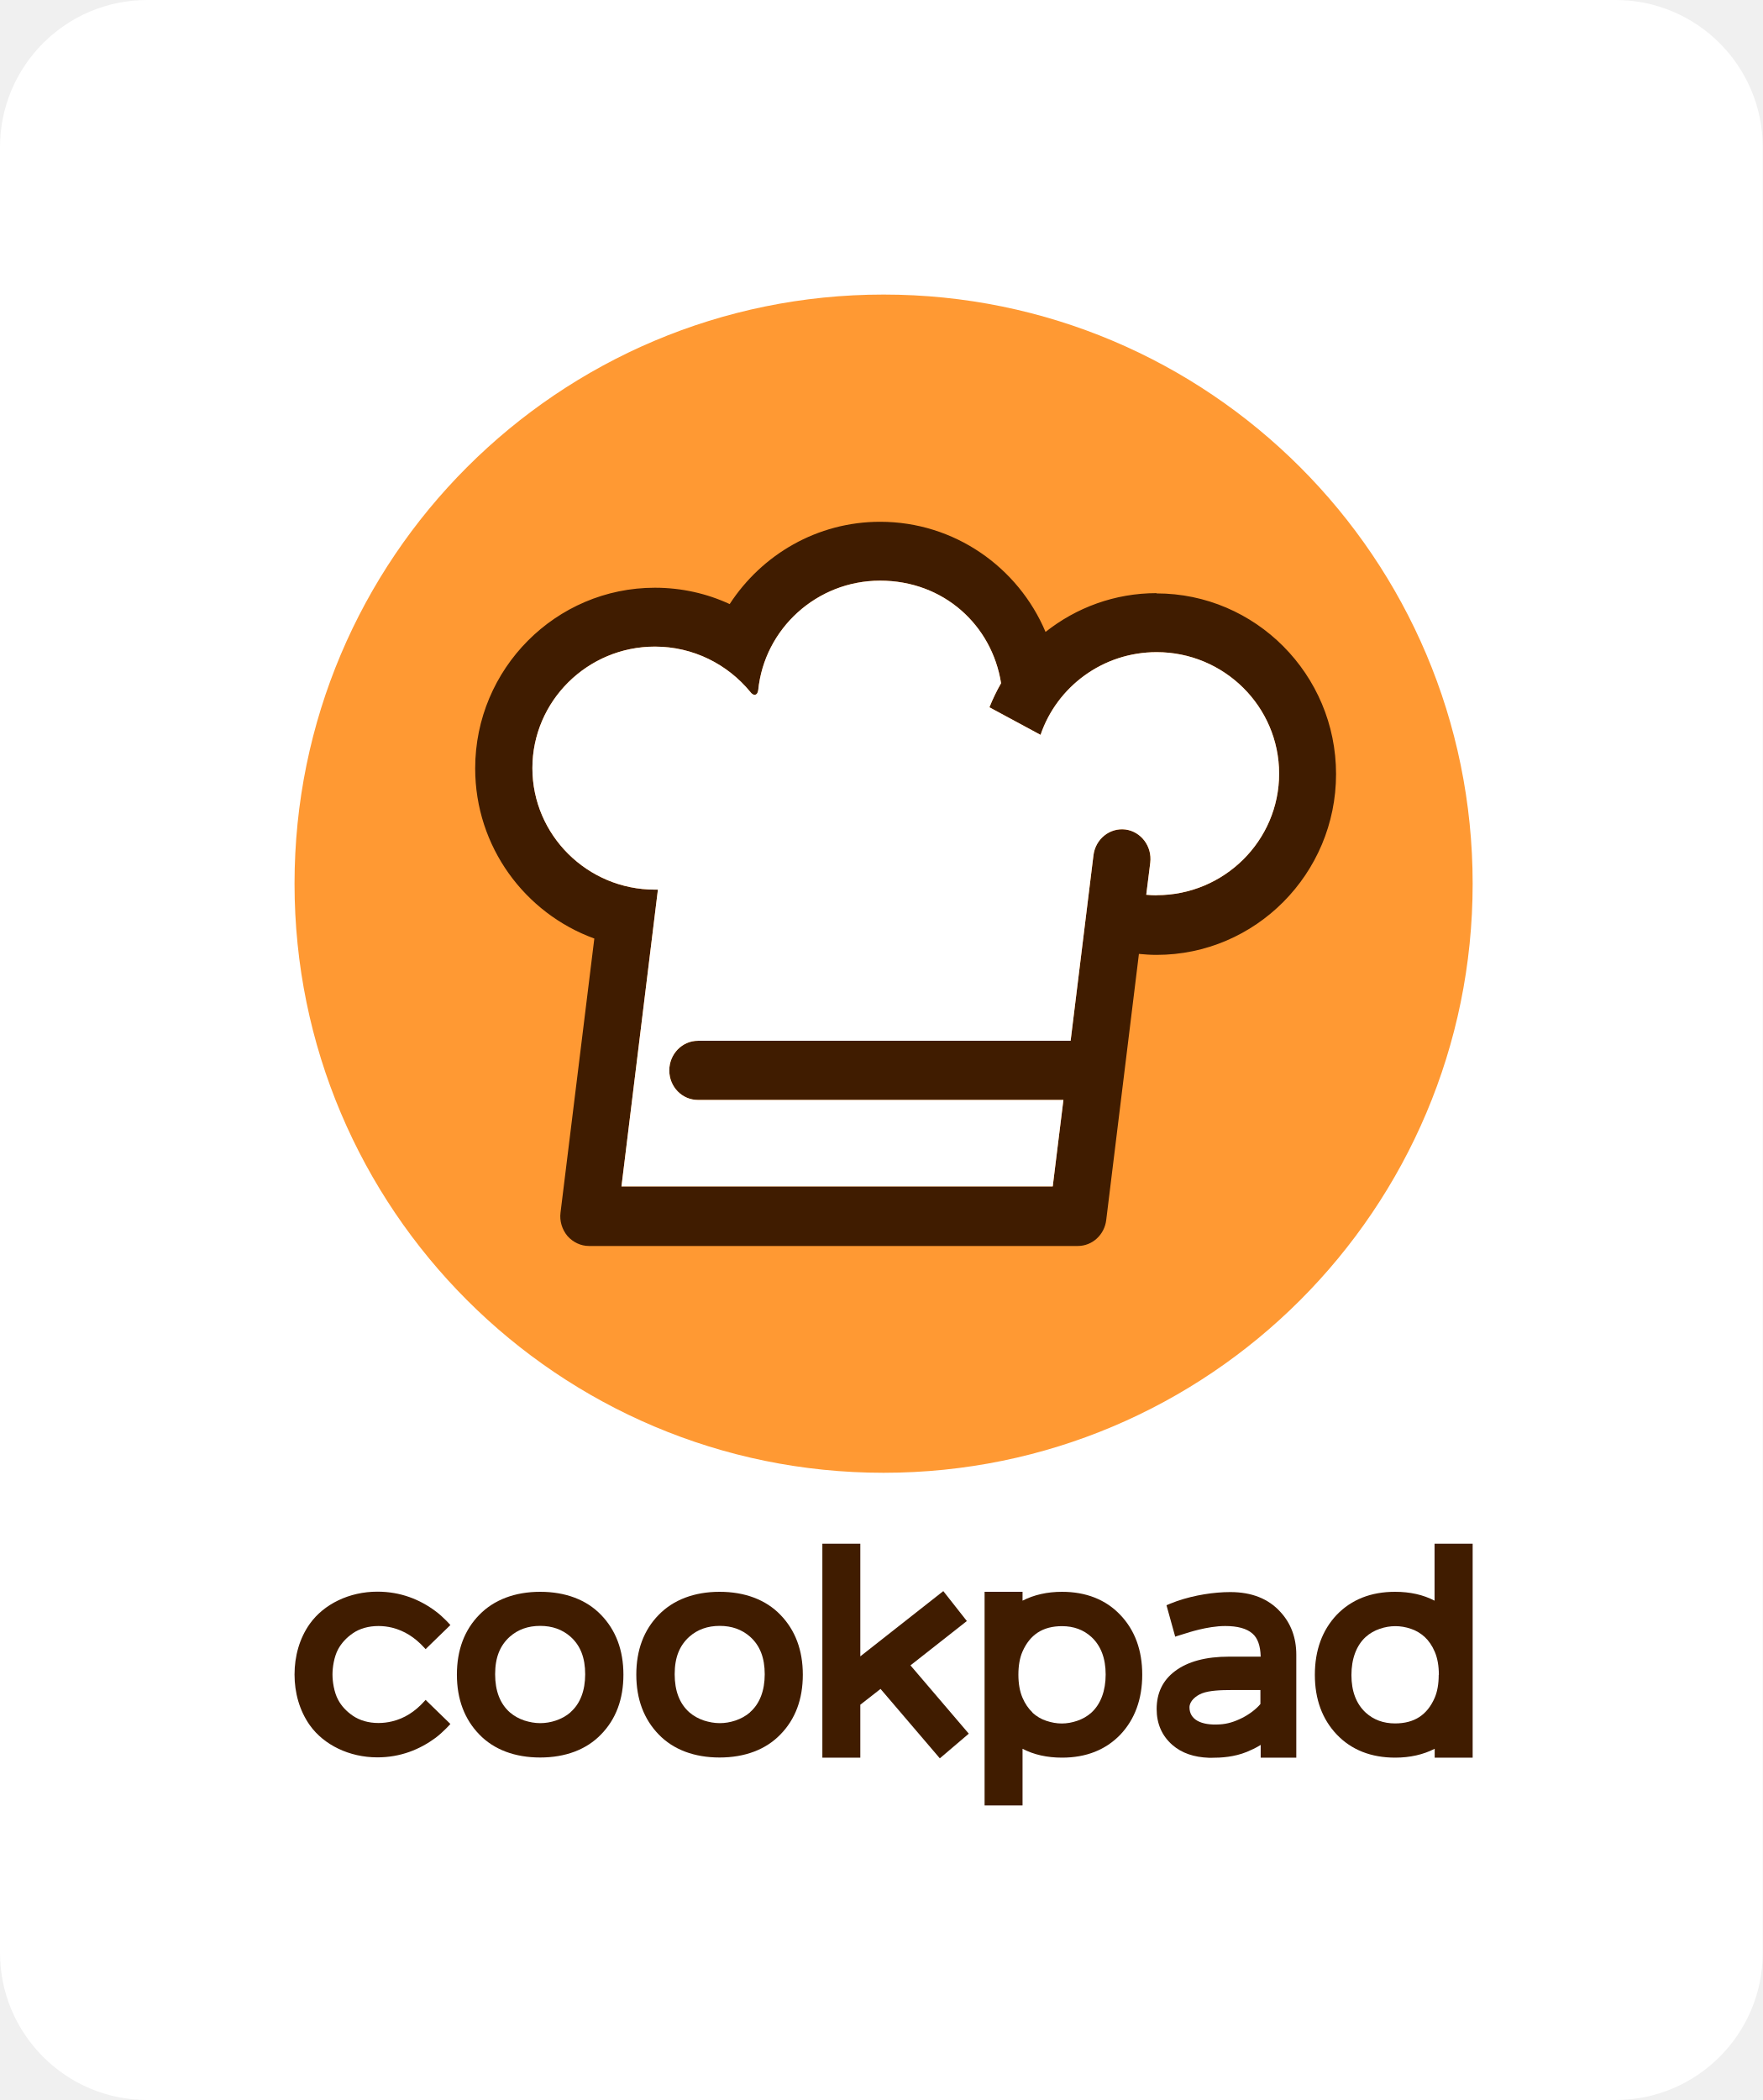
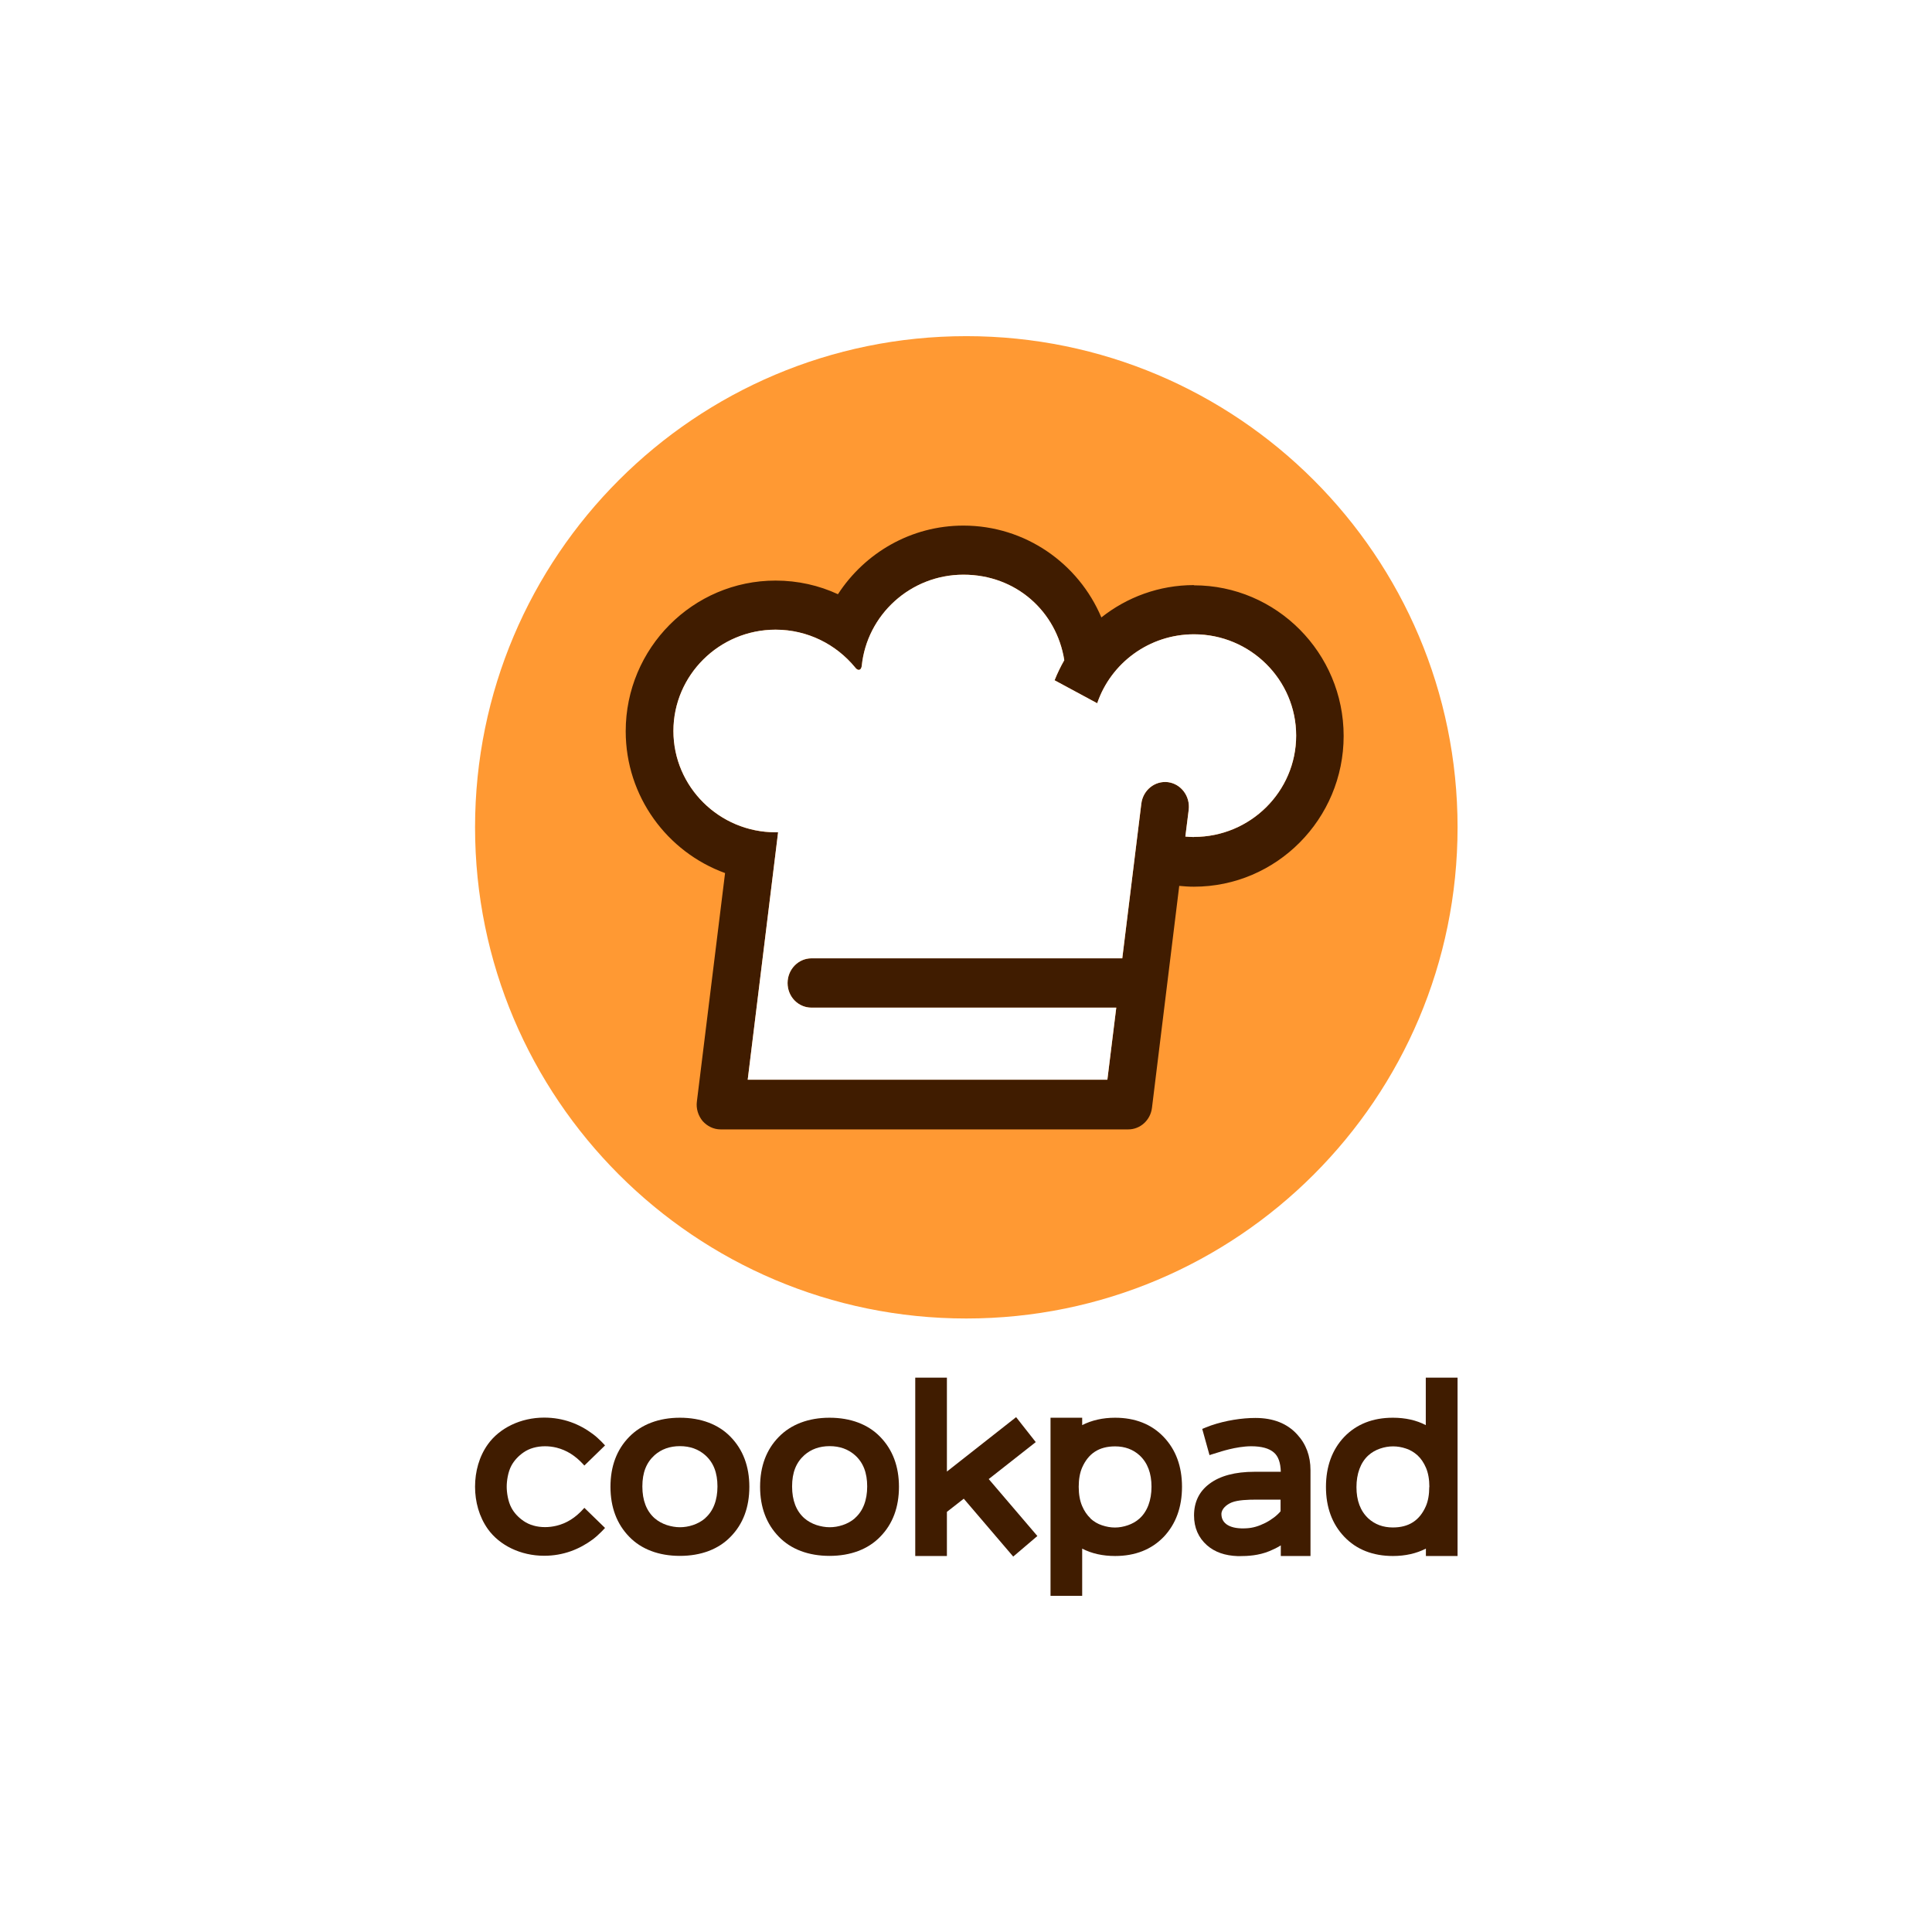
- <svg xmlns="http://www.w3.org/2000/svg" id="Layer_2" data-name="Layer 2" viewBox="0 0 127.24 151.57">
+ <svg xmlns="http://www.w3.org/2000/svg" width="320" height="320" viewBox="0 0 320 320" fill="none">
+   <rect width="320" height="320" fill="white" />
+   <g clip-path="url(#clip0_835_2194)">
+     <path d="M261.149 15H58.342C47.107 15 38 24.106 38 35.339V284.662C38 295.894 47.107 305 58.342 305H261.149C272.383 305 281.491 295.894 281.491 284.662V35.339C281.491 24.106 272.383 15 261.149 15Z" fill="white" />
+     <path d="M241.419 137.031C241.419 92.106 204.983 55.677 160.051 55.677C115.119 55.677 78.684 92.106 78.684 137.031C78.684 181.955 115.119 218.384 160.051 218.384C204.983 218.384 241.419 181.955 241.419 137.031Z" fill="#FF9933" />
+     <path d="M197.768 96.909C191.97 96.909 186.65 98.918 182.421 102.266C178.651 93.331 169.829 87.055 159.572 87.055C150.884 87.055 143.23 91.59 138.79 98.42C135.652 96.966 132.15 96.162 128.457 96.162C114.774 96.162 103.637 107.355 103.637 121.112C103.637 131.922 110.507 141.125 120.094 144.607L115.425 182.453C115.272 183.601 115.635 184.787 116.382 185.686C117.147 186.547 118.219 187.064 119.348 187.064H186.88C188.87 187.064 190.554 185.533 190.803 183.486L195.319 146.731C196.123 146.808 196.926 146.865 197.749 146.865C211.432 146.865 222.55 135.653 222.55 121.896C222.55 108.14 211.412 96.947 197.749 96.947L197.768 96.909ZM197.768 138.638C197.29 138.638 196.811 138.6 196.333 138.561L196.888 134.123C197.156 131.884 195.625 129.837 193.463 129.55C191.3 129.282 189.329 130.851 189.042 133.089C189.042 133.089 187.396 146.368 185.885 158.728H134.408C132.226 158.728 130.447 160.564 130.447 162.822C130.447 165.08 132.207 166.897 134.408 166.897H184.89C184.182 172.503 183.646 177.076 183.416 178.837H123.845C124.591 172.752 127.71 147.439 128.878 137.853C128.744 137.853 128.59 137.853 128.457 137.853C119.137 137.853 111.54 130.315 111.54 121.074C111.54 111.833 119.137 104.294 128.457 104.294C133.776 104.294 138.503 106.743 141.622 110.531C142.043 111.125 142.617 111.125 142.732 110.321C143.574 101.845 150.808 95.187 159.572 95.187C168.337 95.187 175.015 101.328 176.278 109.345C175.666 110.417 175.13 111.526 174.671 112.674L181.732 116.482C183.99 109.843 190.324 105.059 197.768 105.059C207.088 105.059 214.685 112.579 214.685 121.839C214.685 131.1 207.088 138.619 197.768 138.619V138.638Z" fill="#401C00" />
+     <path d="M207.912 234.858C205.73 234.858 203.032 235.26 200.583 236.102C200.066 236.274 199.128 236.676 199.128 236.676L200.334 241.019L200.544 240.942C200.544 240.942 201.367 240.694 201.846 240.541C201.865 240.541 204.735 239.546 207.242 239.546C208.945 239.546 210.208 239.89 210.993 240.579C211.72 241.191 212.103 242.263 212.141 243.774H207.778C204.582 243.774 202.056 244.444 200.296 245.783C198.612 247.046 197.77 248.806 197.77 251.006C197.77 253.035 198.497 254.699 199.932 255.962C201.233 257.091 202.898 257.665 205.003 257.741C205.099 257.741 205.214 257.741 205.328 257.741C206.687 257.741 208.467 257.646 210.246 256.919C210.782 256.689 211.452 256.402 212.141 255.962V257.722H217.059V243.506C217.059 241.153 216.313 239.163 214.858 237.594C213.213 235.777 210.897 234.858 207.95 234.858H207.912ZM212.103 248.404V250.318C211.529 251.006 210.61 251.714 209.596 252.231C208.486 252.786 207.529 253.073 206.496 253.13C203.836 253.302 202.305 252.422 202.305 250.777C202.305 249.916 203.166 249.189 204.027 248.844C205.06 248.443 206.649 248.385 208.199 248.385H212.084L212.103 248.404Z" fill="#401C00" />
+     <path d="M184.697 234.82C182.65 234.82 180.813 235.241 179.243 236.044V234.82H174V264.323H179.243V256.498C180.813 257.32 182.65 257.722 184.697 257.722C188.027 257.722 190.725 256.651 192.754 254.546C194.763 252.422 195.777 249.629 195.777 246.261C195.777 242.894 194.763 240.12 192.734 237.996C190.725 235.891 188.008 234.82 184.678 234.82H184.697ZM180.621 251.485C180.066 250.968 179.588 250.279 179.224 249.418C178.861 248.557 178.669 247.505 178.669 246.261C178.669 245.018 178.861 243.946 179.224 243.104C180.258 240.732 182.037 239.565 184.697 239.565C186.305 239.565 187.663 240.062 188.754 241.057C190.075 242.282 190.725 244.023 190.725 246.242C190.725 248.462 190.055 250.318 188.754 251.504C188.18 252.02 187.529 252.384 186.802 252.633C185.348 253.13 183.989 253.13 182.516 252.633C181.808 252.403 181.176 252.02 180.602 251.504L180.621 251.485Z" fill="#401C00" />
+     <path d="M236.155 228.181V236.044C234.586 235.222 232.749 234.82 230.701 234.82C227.371 234.82 224.673 235.891 222.645 237.996C220.635 240.12 219.621 242.913 219.621 246.281C219.621 249.648 220.635 252.422 222.664 254.546C224.673 256.651 227.39 257.722 230.72 257.722C232.768 257.722 234.605 257.301 236.174 256.498V257.722H241.417V228.181H236.174H236.155ZM236.729 246.3C236.729 247.543 236.538 248.615 236.174 249.457C235.141 251.829 233.361 252.996 230.701 252.996C229.094 252.996 227.735 252.499 226.644 251.504C225.324 250.279 224.673 248.538 224.673 246.319C224.673 244.099 225.343 242.243 226.644 241.057C227.218 240.541 227.869 240.177 228.596 239.928C229.323 239.68 230.031 239.565 230.739 239.565C231.447 239.565 232.155 239.68 232.883 239.928C233.591 240.158 234.222 240.541 234.796 241.057C235.351 241.574 235.83 242.263 236.193 243.124C236.557 243.985 236.748 245.037 236.748 246.281L236.729 246.3Z" fill="#401C00" />
+     <path d="M171.553 238.857L168.3 234.724L156.837 243.736V228.181H151.594V257.722H156.837V250.413L159.631 248.232L167.821 257.818L171.821 254.412L163.764 244.98L171.553 238.857Z" fill="#401C00" />
+     <path d="M112.614 234.82C109.131 234.82 106.223 235.93 104.213 237.996C102.147 240.101 101.113 242.875 101.113 246.261C101.113 249.648 102.166 252.422 104.213 254.527C106.223 256.612 109.131 257.703 112.614 257.703C116.097 257.703 119.006 256.612 121.015 254.527C123.082 252.422 124.115 249.648 124.115 246.261C124.115 242.875 123.063 240.101 121.015 237.996C119.006 235.91 116.097 234.82 112.614 234.82ZM116.805 251.466C116.212 251.982 115.523 252.346 114.796 252.594C114.069 252.843 113.322 252.958 112.614 252.958C111.887 252.958 111.16 252.824 110.433 252.594C109.705 252.346 109.017 251.982 108.423 251.466C107.084 250.279 106.395 248.519 106.395 246.204C106.395 243.889 107.065 242.243 108.423 241.019C109.552 240.024 110.949 239.527 112.614 239.527C114.279 239.527 115.676 240.024 116.805 241.019C118.183 242.243 118.834 243.946 118.834 246.204C118.834 248.462 118.145 250.279 116.805 251.446V251.466Z" fill="#401C00" />
+     <path d="M137.395 234.82C133.913 234.82 131.004 235.93 128.995 237.996C126.928 240.101 125.895 242.875 125.895 246.261C125.895 249.648 126.947 252.422 128.995 254.527C131.004 256.612 133.913 257.703 137.395 257.703C140.878 257.703 143.787 256.612 145.796 254.527C147.863 252.422 148.896 249.648 148.896 246.261C148.896 242.875 147.844 240.101 145.796 237.996C143.787 235.91 140.878 234.82 137.395 234.82ZM141.605 251.466C141.012 251.982 140.323 252.346 139.596 252.594C138.85 252.843 138.142 252.958 137.415 252.958C136.687 252.958 135.96 252.824 135.233 252.594C134.506 252.346 133.817 251.982 133.224 251.466C131.884 250.279 131.195 248.519 131.195 246.204C131.195 243.889 131.865 242.243 133.224 241.019C134.353 240.024 135.75 239.527 137.415 239.527C139.079 239.527 140.476 240.024 141.605 241.019C142.983 242.243 143.634 243.946 143.634 246.204C143.634 248.462 142.945 250.279 141.605 251.446V251.466Z" fill="#401C00" />
+     <path d="M83.927 246.262C83.927 247.199 84.137 248.691 84.712 249.744C85.171 250.605 85.86 251.332 86.721 251.925C87.697 252.595 88.921 252.939 90.28 252.939C90.912 252.939 91.543 252.862 92.175 252.709C93.84 252.308 95.313 251.389 96.633 249.916L96.787 249.744L100.212 253.073C100.212 253.073 99.255 254.163 98.164 254.986C95.983 256.593 93.323 257.684 90.127 257.684C86.242 257.684 82.74 255.962 80.808 253.264C79.353 251.217 78.684 248.73 78.684 246.242C78.684 243.755 79.353 241.249 80.808 239.221C82.74 236.523 86.242 234.801 90.127 234.801C93.323 234.801 95.983 235.872 98.164 237.499C99.255 238.302 100.212 239.412 100.212 239.412L96.787 242.741L96.633 242.569C95.294 241.096 93.84 240.196 92.175 239.775C91.543 239.622 90.912 239.546 90.28 239.546C88.921 239.546 87.678 239.89 86.721 240.56C85.86 241.153 85.171 241.899 84.712 242.741C84.137 243.793 83.927 245.286 83.927 246.223V246.262Z" fill="#401C00" />
+     <path d="M197.767 138.638C197.289 138.638 196.811 138.599 196.332 138.561L196.887 134.122C197.155 131.884 195.624 129.837 193.462 129.55C191.299 129.282 189.328 130.851 189.041 133.089C189.041 133.089 187.395 146.368 185.884 158.727H134.407C132.225 158.727 130.446 160.564 130.446 162.822C130.446 165.08 132.206 166.897 134.407 166.897H184.889C184.181 172.503 183.645 177.076 183.415 178.836H123.844C124.59 172.752 127.709 147.439 128.877 137.853C128.743 137.853 128.59 137.853 128.456 137.853C119.136 137.853 111.539 130.315 111.539 121.074C111.539 111.832 119.136 104.294 128.456 104.294C133.775 104.294 138.502 106.743 141.621 110.531C142.042 111.124 142.616 111.124 142.731 110.321C143.573 101.845 150.807 95.186 159.571 95.186C168.336 95.186 175.014 101.328 176.277 109.345C175.665 110.416 175.129 111.526 174.67 112.674L181.731 116.482C183.989 109.842 190.323 105.059 197.767 105.059C207.087 105.059 214.684 112.578 214.684 121.839C214.684 131.099 207.087 138.619 197.767 138.619V138.638Z" fill="white" />
+   </g>
  <defs>
-     <style>
-       .cls-1 {
-         fill: #fff;
-       }
- 
-       .cls-2 {
-         fill: #f93;
-       }
- 
-       .cls-3 {
-         fill: #401c00;
-       }
-     </style>
+     <clipPath id="clip0_835_2194">
+       <rect width="243.491" height="290" fill="white" transform="translate(38 15)" />
+     </clipPath>
  </defs>
-   <g id="logo">
-     <g>
-       <rect class="cls-1" x="0" y="0" width="127.24" height="151.57" rx="10.63" ry="10.63" />
-       <g>
-         <g>
-           <path class="cls-2" d="M106.3,63.78c0-23.48-19.04-42.52-42.52-42.52S21.26,40.3,21.26,63.78s19.04,42.52,42.52,42.52,42.52-19.04,42.52-42.52Z" />
-           <path class="cls-3" d="M83.49,42.81c-3.03,0-5.81,1.05-8.02,2.8-1.97-4.67-6.58-7.95-11.94-7.95-4.54,0-8.54,2.37-10.86,5.94-1.64-.76-3.47-1.18-5.4-1.18-7.15,0-12.97,5.85-12.97,13.04,0,5.65,3.59,10.46,8.6,12.28l-2.44,19.78c-.08.6.11,1.22.5,1.69.4.45.96.72,1.55.72h35.29c1.04,0,1.92-.8,2.05-1.87l2.36-19.21c.42.04.84.07,1.27.07,7.15,0,12.96-5.86,12.96-13.05s-5.82-13.04-12.96-13.04ZM83.49,64.62c-.25,0-.5-.02-.75-.04l.29-2.32c.14-1.17-.66-2.24-1.79-2.39-1.13-.14-2.16.68-2.31,1.85,0,0-.86,6.94-1.65,13.4h-26.9c-1.14,0-2.07.96-2.07,2.14s.92,2.13,2.07,2.13h26.38c-.37,2.93-.65,5.32-.77,6.24h-31.13c.39-3.18,2.02-16.41,2.63-21.42-.07,0-.15,0-.22,0-4.87,0-8.84-3.94-8.84-8.77s3.97-8.77,8.84-8.77c2.78,0,5.25,1.28,6.88,3.26.22.31.52.31.58-.11.44-4.43,4.22-7.91,8.8-7.91s8.07,3.21,8.73,7.4c-.32.56-.6,1.14-.84,1.74l3.69,1.99c1.18-3.47,4.49-5.97,8.38-5.97,4.87,0,8.84,3.93,8.84,8.77s-3.97,8.77-8.84,8.77Z" />
-         </g>
-         <g>
-           <path class="cls-3" d="M88.79,114.91c-1.14,0-2.55.21-3.83.65-.27.09-.76.3-.76.3l.63,2.27.11-.04s.43-.13.68-.21c.01,0,1.51-.52,2.82-.52.89,0,1.55.18,1.96.54.38.32.58.88.6,1.67h-2.28c-1.67,0-2.99.35-3.91,1.05-.88.66-1.32,1.58-1.32,2.73,0,1.06.38,1.93,1.13,2.59.68.59,1.55.89,2.65.93.05,0,.11,0,.17,0,.71,0,1.64-.05,2.57-.43.28-.12.63-.27.99-.5v.92h2.57v-7.43c0-1.23-.39-2.27-1.15-3.09-.86-.95-2.07-1.43-3.61-1.43ZM90.98,121.99v1c-.3.36-.78.73-1.31,1-.58.29-1.08.44-1.62.47-1.39.09-2.19-.37-2.19-1.23,0-.45.45-.83.9-1.01.54-.21,1.37-.24,2.18-.24h2.03Z" />
-           <path class="cls-3" d="M76.66,114.89c-1.07,0-2.03.22-2.85.64v-.64h-2.74v15.42h2.74v-4.09c.82.43,1.78.64,2.85.64,1.74,0,3.15-.56,4.21-1.66,1.05-1.11,1.58-2.57,1.58-4.33s-.53-3.21-1.59-4.32c-1.05-1.1-2.47-1.66-4.21-1.66ZM74.53,123.6c-.29-.27-.54-.63-.73-1.08-.19-.45-.29-1-.29-1.65s.1-1.21.29-1.65c.54-1.24,1.47-1.85,2.86-1.85.84,0,1.55.26,2.12.78.69.64,1.03,1.55,1.03,2.71s-.35,2.13-1.03,2.75c-.3.27-.64.46-1.02.59-.76.26-1.47.26-2.24,0-.37-.12-.7-.32-1-.59Z" />
-           <path class="cls-3" d="M103.55,111.42v4.11c-.82-.43-1.78-.64-2.85-.64-1.74,0-3.15.56-4.21,1.66-1.05,1.11-1.58,2.57-1.58,4.33s.53,3.21,1.59,4.32c1.05,1.1,2.47,1.66,4.21,1.66,1.07,0,2.03-.22,2.85-.64v.64h2.74v-15.44h-2.74ZM103.85,120.89c0,.65-.1,1.21-.29,1.65-.54,1.24-1.47,1.85-2.86,1.85-.84,0-1.55-.26-2.12-.78-.69-.64-1.03-1.55-1.03-2.71s.35-2.13,1.03-2.75c.3-.27.64-.46,1.02-.59.38-.13.75-.19,1.12-.19s.74.06,1.12.19c.37.12.7.32,1,.59.29.27.54.63.73,1.08.19.45.29,1,.29,1.65Z" />
-           <polygon class="cls-3" points="69.79 117 68.09 114.84 62.1 119.55 62.1 111.42 59.36 111.42 59.36 126.86 62.1 126.86 62.1 123.04 63.56 121.9 67.84 126.91 69.93 125.13 65.72 120.2 69.79 117" />
-           <path class="cls-3" d="M38.99,114.89c-1.82,0-3.34.58-4.39,1.66-1.08,1.1-1.62,2.55-1.62,4.32s.55,3.22,1.62,4.32c1.05,1.09,2.57,1.66,4.39,1.66s3.34-.57,4.39-1.66c1.08-1.1,1.62-2.55,1.62-4.32s-.55-3.22-1.62-4.32c-1.05-1.09-2.57-1.66-4.39-1.66ZM41.18,123.59c-.31.27-.67.46-1.05.59-.38.13-.77.19-1.14.19-.38,0-.76-.07-1.14-.19-.38-.13-.74-.32-1.05-.59-.7-.62-1.06-1.54-1.06-2.75s.35-2.07,1.06-2.71c.59-.52,1.32-.78,2.19-.78s1.6.26,2.19.78c.72.64,1.06,1.53,1.06,2.71s-.36,2.13-1.06,2.74Z" />
-           <path class="cls-3" d="M51.94,114.89c-1.82,0-3.34.58-4.39,1.66-1.08,1.1-1.62,2.55-1.62,4.32s.55,3.22,1.62,4.32c1.05,1.09,2.57,1.66,4.39,1.66s3.34-.57,4.39-1.66c1.08-1.1,1.62-2.55,1.62-4.32s-.55-3.22-1.62-4.32c-1.05-1.09-2.57-1.66-4.39-1.66ZM54.14,123.59c-.31.27-.67.46-1.05.59-.39.13-.76.19-1.14.19-.38,0-.76-.07-1.14-.19-.38-.13-.74-.32-1.05-.59-.7-.62-1.06-1.54-1.06-2.75s.35-2.07,1.06-2.71c.59-.52,1.32-.78,2.19-.78s1.6.26,2.19.78c.72.64,1.06,1.53,1.06,2.71s-.36,2.13-1.06,2.74Z" />
-           <path class="cls-3" d="M24,120.87c0,.49.11,1.27.41,1.82.24.45.6.83,1.05,1.14.51.35,1.15.53,1.86.53.33,0,.66-.04.99-.12.87-.21,1.64-.69,2.33-1.46l.08-.09,1.79,1.74s-.5.57-1.07,1c-1.14.84-2.53,1.41-4.2,1.41-2.03,0-3.86-.9-4.87-2.31-.76-1.07-1.11-2.37-1.11-3.67s.35-2.61,1.11-3.67c1.01-1.41,2.84-2.31,4.87-2.31,1.67,0,3.06.56,4.2,1.41.57.42,1.07,1,1.07,1l-1.79,1.74-.08-.09c-.7-.77-1.46-1.24-2.33-1.46-.33-.08-.66-.12-.99-.12-.71,0-1.36.18-1.86.53-.45.31-.81.7-1.05,1.14-.3.55-.41,1.33-.41,1.82Z" />
-         </g>
-         <path class="cls-1" d="M83.49,64.62c-.25,0-.5-.02-.75-.04l.29-2.32c.14-1.17-.66-2.24-1.79-2.39-1.13-.14-2.16.68-2.31,1.85,0,0-.86,6.94-1.65,13.4h-26.9c-1.14,0-2.07.96-2.07,2.14s.92,2.13,2.07,2.13h26.38c-.37,2.93-.65,5.32-.77,6.24h-31.13c.39-3.18,2.02-16.41,2.63-21.42-.07,0-.15,0-.22,0-4.87,0-8.84-3.94-8.84-8.77s3.97-8.77,8.84-8.77c2.78,0,5.25,1.28,6.88,3.26.22.31.52.31.58-.11.44-4.43,4.22-7.91,8.8-7.91s8.07,3.21,8.73,7.4c-.32.56-.6,1.14-.84,1.74l3.69,1.99c1.18-3.47,4.49-5.97,8.38-5.97,4.87,0,8.84,3.93,8.84,8.77s-3.97,8.77-8.84,8.77Z" />
-       </g>
-     </g>
-   </g>
</svg>
